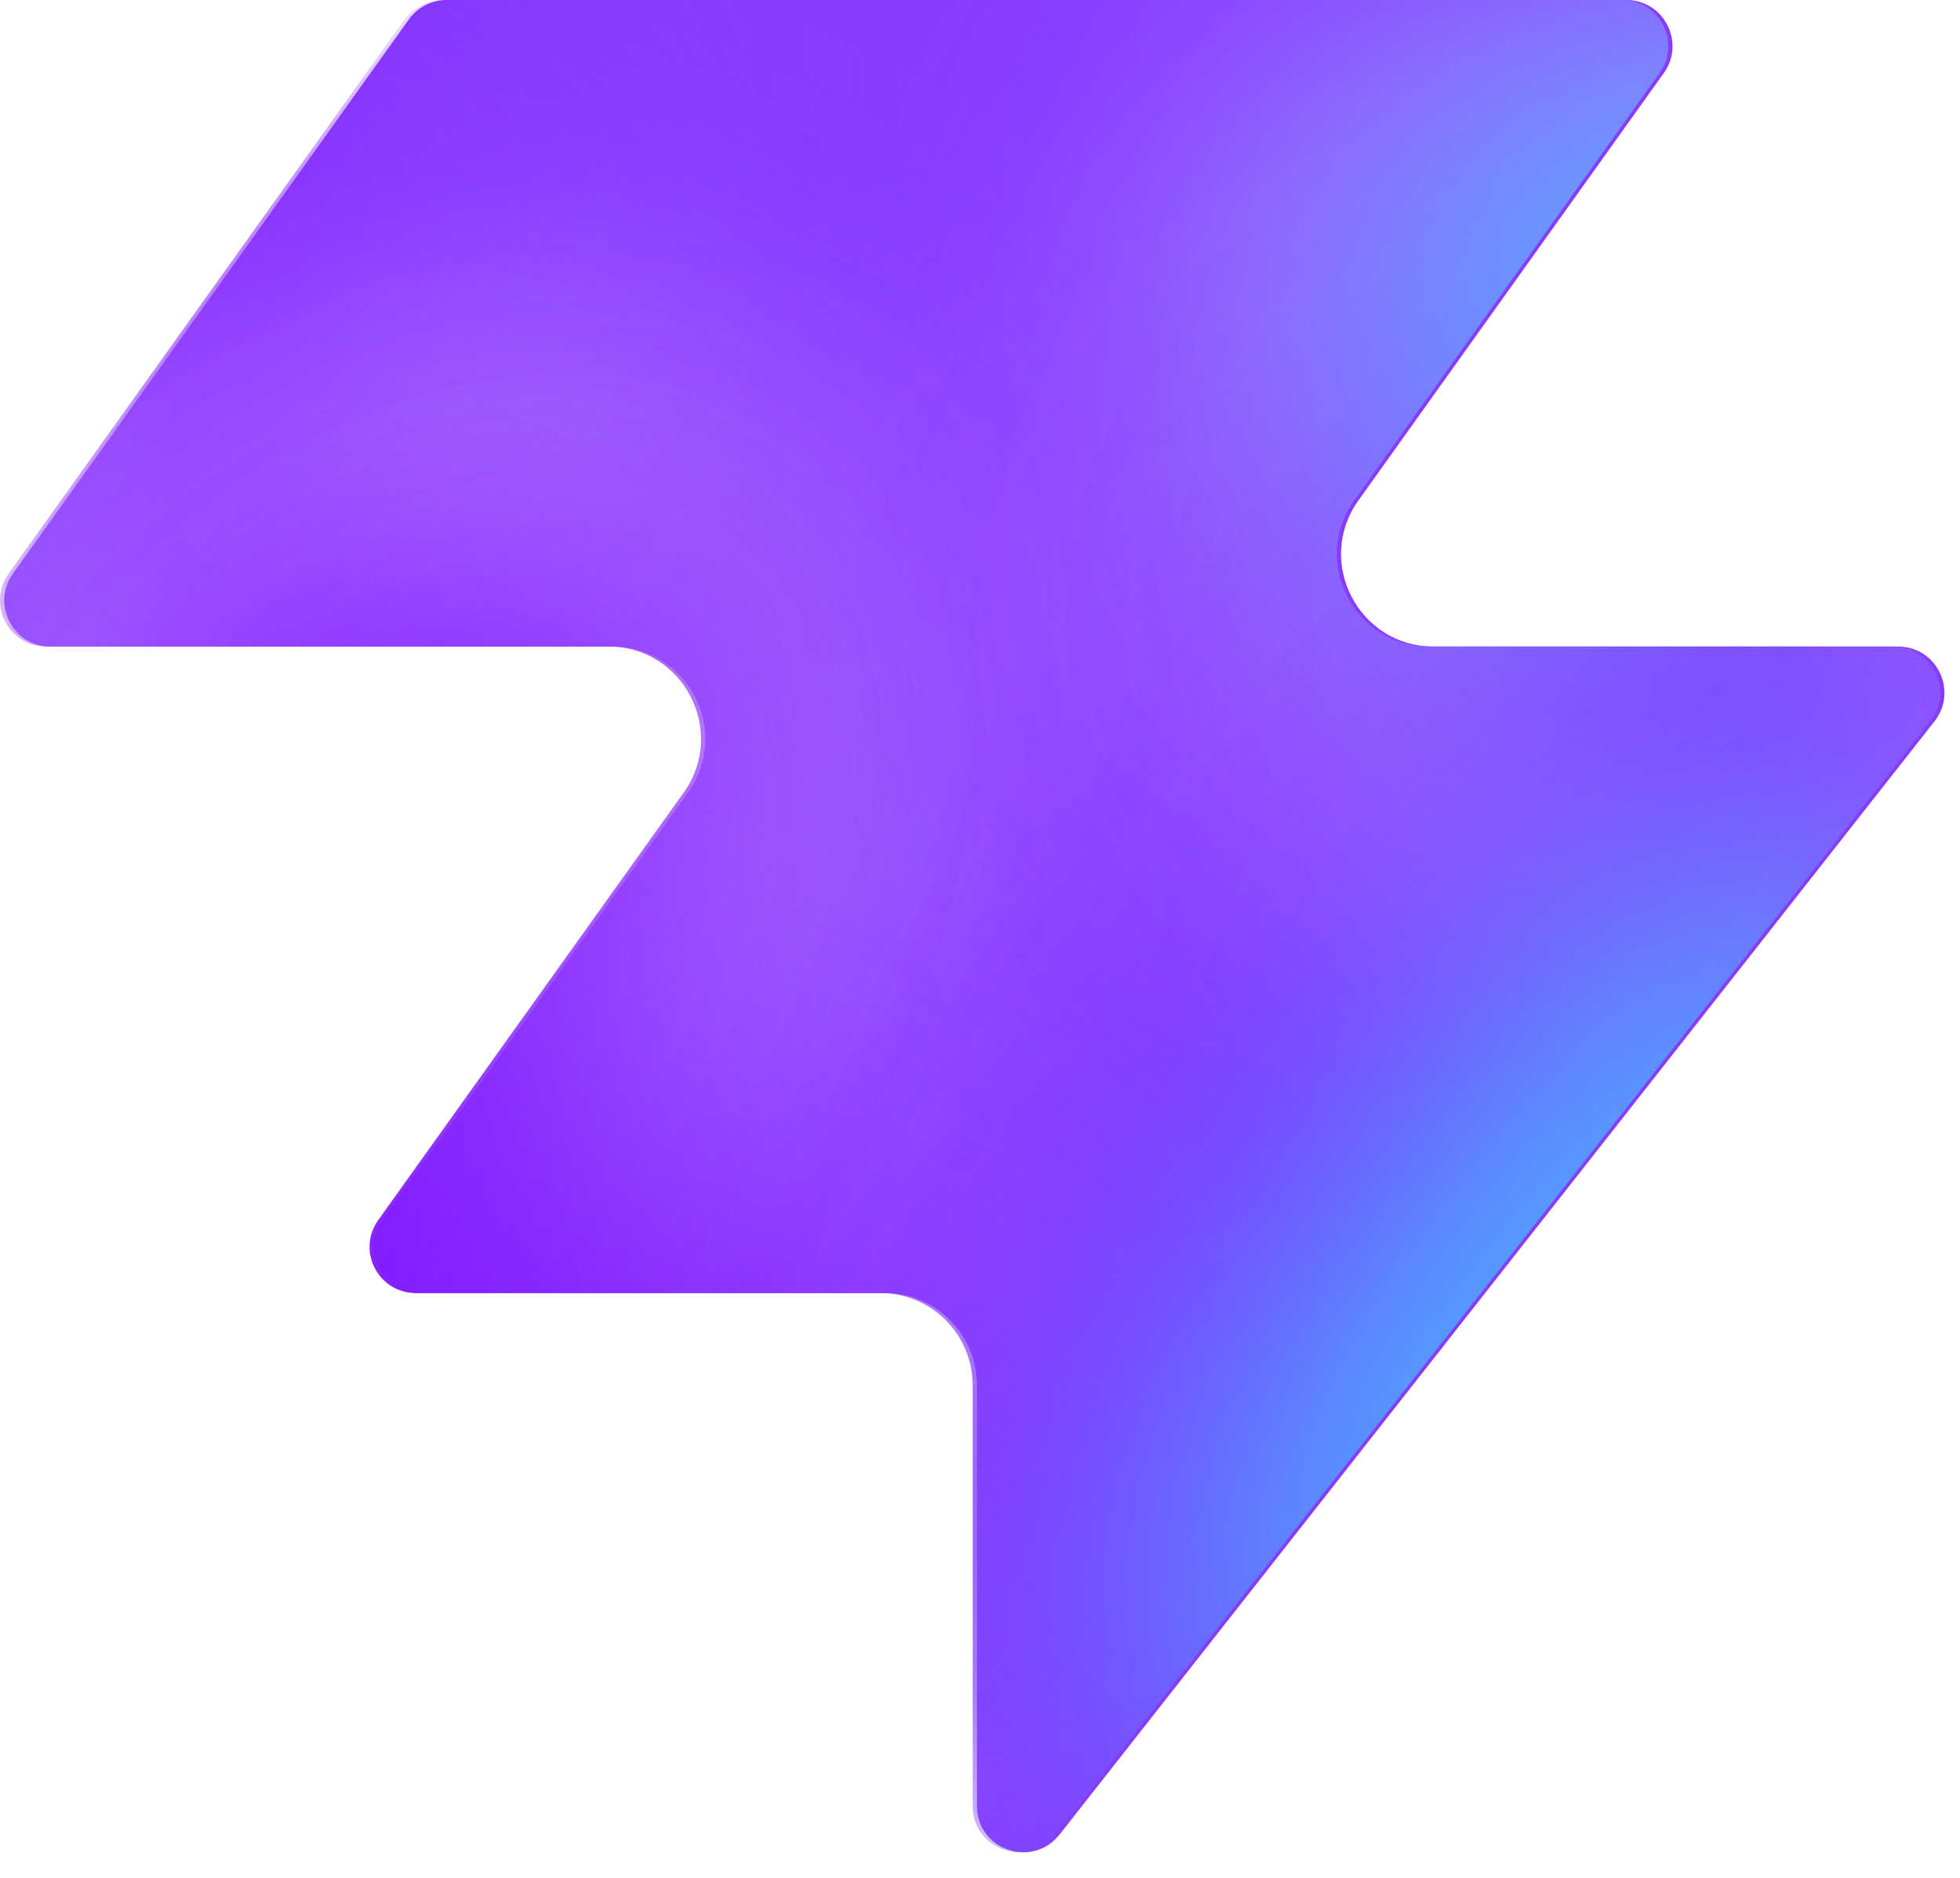
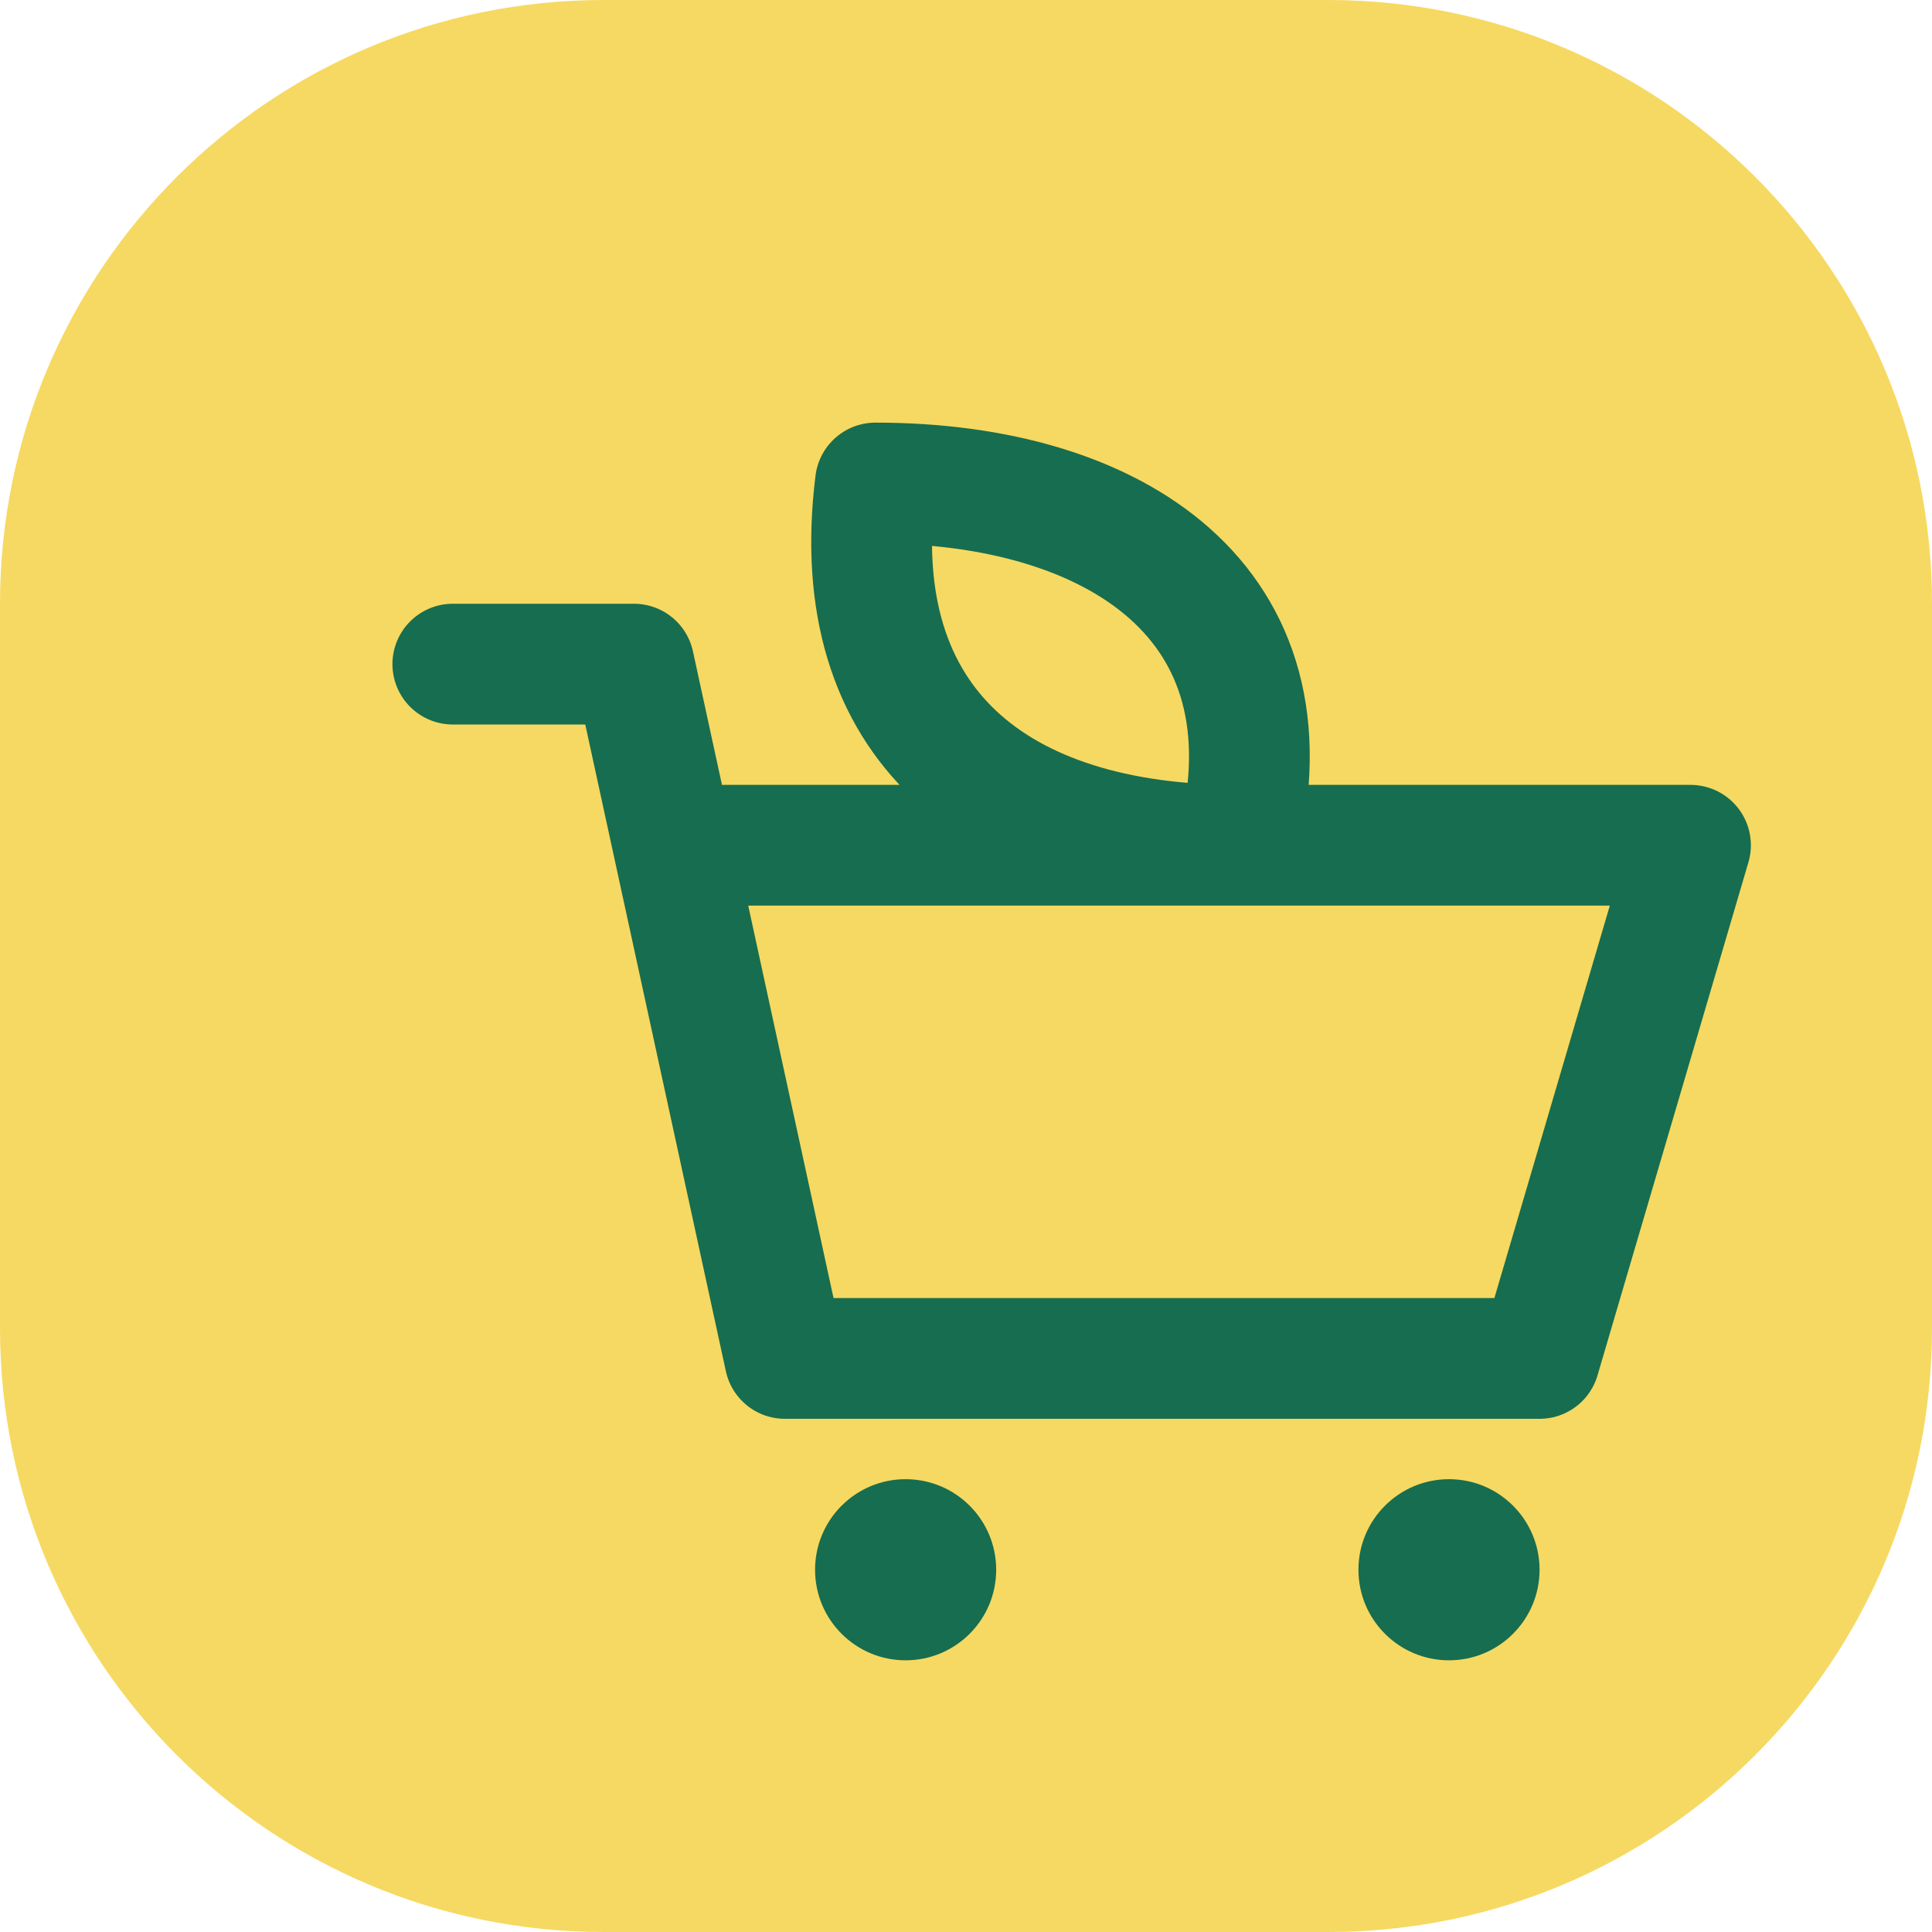
- <svg xmlns="http://www.w3.org/2000/svg" width="48" height="46" fill="none" viewBox="0 0 48 46">
-   <path fill="#863bff" d="M25.946 44.938c-.664.845-2.021.375-2.021-.698V33.937a2.26 2.26 0 0 0-2.262-2.262H10.287c-.92 0-1.456-1.04-.92-1.788l7.48-10.471c1.07-1.497 0-3.578-1.842-3.578H1.237c-.92 0-1.456-1.04-.92-1.788L10.013.474c.214-.297.556-.474.92-.474h28.894c.92 0 1.456 1.04.92 1.788l-7.48 10.471c-1.07 1.498 0 3.579 1.842 3.579h11.377c.943 0 1.473 1.088.89 1.83L25.947 44.94z" style="fill:#863bff;fill:color(display-p3 .525 .23 1);fill-opacity:1" />
-   <mask id="a" width="48" height="46" x="0" y="0" maskUnits="userSpaceOnUse" style="mask-type:alpha">
-     <path fill="#000" d="M25.842 44.938c-.664.844-2.021.375-2.021-.698V33.937a2.26 2.26 0 0 0-2.262-2.262H10.183c-.92 0-1.456-1.04-.92-1.788l7.48-10.471c1.07-1.498 0-3.579-1.842-3.579H1.133c-.92 0-1.456-1.04-.92-1.787L9.91.473c.214-.297.556-.474.92-.474h28.894c.92 0 1.456 1.04.92 1.788l-7.48 10.471c-1.07 1.498 0 3.578 1.842 3.578h11.377c.943 0 1.473 1.088.89 1.832L25.843 44.94z" style="fill:#000;fill-opacity:1" />
-   </mask>
-   <g mask="url(#a)">
-     <g filter="url(#b)">
-       <ellipse cx="5.508" cy="14.704" fill="#ede6ff" rx="5.508" ry="14.704" style="fill:#ede6ff;fill:color(display-p3 .927 .903 1);fill-opacity:1" transform="matrix(.00324 1 1 -.00324 -4.47 31.516)" />
-     </g>
-     <g filter="url(#c)">
-       <ellipse cx="10.399" cy="29.851" fill="#ede6ff" rx="10.399" ry="29.851" style="fill:#ede6ff;fill:color(display-p3 .927 .903 1);fill-opacity:1" transform="matrix(.00324 1 1 -.00324 -39.328 7.883)" />
-     </g>
-     <g filter="url(#d)">
-       <ellipse cx="5.508" cy="30.487" fill="#7e14ff" rx="5.508" ry="30.487" style="fill:#7e14ff;fill:color(display-p3 .492 .077 1);fill-opacity:1" transform="rotate(89.814 -25.913 -14.639)scale(1 -1)" />
-     </g>
-     <g filter="url(#e)">
-       <ellipse cx="5.508" cy="30.599" fill="#7e14ff" rx="5.508" ry="30.599" style="fill:#7e14ff;fill:color(display-p3 .492 .077 1);fill-opacity:1" transform="rotate(89.814 -32.644 -3.334)scale(1 -1)" />
-     </g>
-     <g filter="url(#f)">
-       <ellipse cx="5.508" cy="30.599" fill="#7e14ff" rx="5.508" ry="30.599" style="fill:#7e14ff;fill:color(display-p3 .492 .077 1);fill-opacity:1" transform="matrix(.00324 1 1 -.00324 -34.34 30.47)" />
-     </g>
-     <g filter="url(#g)">
-       <ellipse cx="14.072" cy="22.078" fill="#ede6ff" rx="14.072" ry="22.078" style="fill:#ede6ff;fill:color(display-p3 .927 .903 1);fill-opacity:1" transform="rotate(93.35 24.506 48.493)scale(-1 1)" />
-     </g>
-     <g filter="url(#h)">
-       <ellipse cx="3.47" cy="21.501" fill="#7e14ff" rx="3.47" ry="21.501" style="fill:#7e14ff;fill:color(display-p3 .492 .077 1);fill-opacity:1" transform="rotate(89.009 28.708 47.59)scale(-1 1)" />
-     </g>
-     <g filter="url(#i)">
-       <ellipse cx="3.47" cy="21.501" fill="#7e14ff" rx="3.47" ry="21.501" style="fill:#7e14ff;fill:color(display-p3 .492 .077 1);fill-opacity:1" transform="rotate(89.009 28.708 47.59)scale(-1 1)" />
-     </g>
-     <g filter="url(#j)">
-       <ellipse cx=".387" cy="8.972" fill="#7e14ff" rx="4.407" ry="29.108" style="fill:#7e14ff;fill:color(display-p3 .492 .077 1);fill-opacity:1" transform="rotate(39.51 .387 8.972)" />
-     </g>
-     <g filter="url(#k)">
-       <ellipse cx="47.523" cy="-6.092" fill="#7e14ff" rx="4.407" ry="29.108" style="fill:#7e14ff;fill:color(display-p3 .492 .077 1);fill-opacity:1" transform="rotate(37.892 47.523 -6.092)" />
-     </g>
-     <g filter="url(#l)">
-       <ellipse cx="41.412" cy="6.333" fill="#47bfff" rx="5.971" ry="9.665" style="fill:#47bfff;fill:color(display-p3 .28 .748 1);fill-opacity:1" transform="rotate(37.892 41.412 6.333)" />
-     </g>
-     <g filter="url(#m)">
-       <ellipse cx="-1.879" cy="38.332" fill="#7e14ff" rx="4.407" ry="29.108" style="fill:#7e14ff;fill:color(display-p3 .492 .077 1);fill-opacity:1" transform="rotate(37.892 -1.88 38.332)" />
-     </g>
-     <g filter="url(#n)">
-       <ellipse cx="-1.879" cy="38.332" fill="#7e14ff" rx="4.407" ry="29.108" style="fill:#7e14ff;fill:color(display-p3 .492 .077 1);fill-opacity:1" transform="rotate(37.892 -1.88 38.332)" />
-     </g>
-     <g filter="url(#o)">
-       <ellipse cx="35.651" cy="29.907" fill="#7e14ff" rx="4.407" ry="29.108" style="fill:#7e14ff;fill:color(display-p3 .492 .077 1);fill-opacity:1" transform="rotate(37.892 35.651 29.907)" />
-     </g>
-     <g filter="url(#p)">
-       <ellipse cx="38.418" cy="32.4" fill="#47bfff" rx="5.971" ry="15.297" style="fill:#47bfff;fill:color(display-p3 .28 .748 1);fill-opacity:1" transform="rotate(37.892 38.418 32.4)" />
-     </g>
-   </g>
-   <defs>
-     <filter id="b" width="60.045" height="41.654" x="-19.77" y="16.149" color-interpolation-filters="sRGB" filterUnits="userSpaceOnUse">
-       <feFlood flood-opacity="0" result="BackgroundImageFix" />
-       <feBlend in="SourceGraphic" in2="BackgroundImageFix" result="shape" />
-       <feGaussianBlur result="effect1_foregroundBlur_2002_17158" stdDeviation="7.659" />
-     </filter>
-     <filter id="c" width="90.34" height="51.437" x="-54.613" y="-7.533" color-interpolation-filters="sRGB" filterUnits="userSpaceOnUse">
-       <feFlood flood-opacity="0" result="BackgroundImageFix" />
-       <feBlend in="SourceGraphic" in2="BackgroundImageFix" result="shape" />
-       <feGaussianBlur result="effect1_foregroundBlur_2002_17158" stdDeviation="7.659" />
-     </filter>
-     <filter id="d" width="79.355" height="29.4" x="-49.64" y="2.03" color-interpolation-filters="sRGB" filterUnits="userSpaceOnUse">
-       <feFlood flood-opacity="0" result="BackgroundImageFix" />
-       <feBlend in="SourceGraphic" in2="BackgroundImageFix" result="shape" />
-       <feGaussianBlur result="effect1_foregroundBlur_2002_17158" stdDeviation="4.596" />
-     </filter>
-     <filter id="e" width="79.579" height="29.4" x="-45.045" y="20.029" color-interpolation-filters="sRGB" filterUnits="userSpaceOnUse">
-       <feFlood flood-opacity="0" result="BackgroundImageFix" />
-       <feBlend in="SourceGraphic" in2="BackgroundImageFix" result="shape" />
-       <feGaussianBlur result="effect1_foregroundBlur_2002_17158" stdDeviation="4.596" />
-     </filter>
-     <filter id="f" width="79.579" height="29.4" x="-43.513" y="21.178" color-interpolation-filters="sRGB" filterUnits="userSpaceOnUse">
-       <feFlood flood-opacity="0" result="BackgroundImageFix" />
-       <feBlend in="SourceGraphic" in2="BackgroundImageFix" result="shape" />
-       <feGaussianBlur result="effect1_foregroundBlur_2002_17158" stdDeviation="4.596" />
-     </filter>
-     <filter id="g" width="74.749" height="58.852" x="15.756" y="-17.901" color-interpolation-filters="sRGB" filterUnits="userSpaceOnUse">
-       <feFlood flood-opacity="0" result="BackgroundImageFix" />
-       <feBlend in="SourceGraphic" in2="BackgroundImageFix" result="shape" />
-       <feGaussianBlur result="effect1_foregroundBlur_2002_17158" stdDeviation="7.659" />
-     </filter>
-     <filter id="h" width="61.377" height="25.362" x="23.548" y="2.284" color-interpolation-filters="sRGB" filterUnits="userSpaceOnUse">
-       <feFlood flood-opacity="0" result="BackgroundImageFix" />
-       <feBlend in="SourceGraphic" in2="BackgroundImageFix" result="shape" />
-       <feGaussianBlur result="effect1_foregroundBlur_2002_17158" stdDeviation="4.596" />
-     </filter>
-     <filter id="i" width="61.377" height="25.362" x="23.548" y="2.284" color-interpolation-filters="sRGB" filterUnits="userSpaceOnUse">
-       <feFlood flood-opacity="0" result="BackgroundImageFix" />
-       <feBlend in="SourceGraphic" in2="BackgroundImageFix" result="shape" />
-       <feGaussianBlur result="effect1_foregroundBlur_2002_17158" stdDeviation="4.596" />
-     </filter>
-     <filter id="j" width="56.045" height="63.649" x="-27.636" y="-22.853" color-interpolation-filters="sRGB" filterUnits="userSpaceOnUse">
-       <feFlood flood-opacity="0" result="BackgroundImageFix" />
-       <feBlend in="SourceGraphic" in2="BackgroundImageFix" result="shape" />
-       <feGaussianBlur result="effect1_foregroundBlur_2002_17158" stdDeviation="4.596" />
-     </filter>
-     <filter id="k" width="54.814" height="64.646" x="20.116" y="-38.415" color-interpolation-filters="sRGB" filterUnits="userSpaceOnUse">
-       <feFlood flood-opacity="0" result="BackgroundImageFix" />
-       <feBlend in="SourceGraphic" in2="BackgroundImageFix" result="shape" />
-       <feGaussianBlur result="effect1_foregroundBlur_2002_17158" stdDeviation="4.596" />
-     </filter>
-     <filter id="l" width="33.541" height="35.313" x="24.641" y="-11.323" color-interpolation-filters="sRGB" filterUnits="userSpaceOnUse">
-       <feFlood flood-opacity="0" result="BackgroundImageFix" />
-       <feBlend in="SourceGraphic" in2="BackgroundImageFix" result="shape" />
-       <feGaussianBlur result="effect1_foregroundBlur_2002_17158" stdDeviation="4.596" />
-     </filter>
-     <filter id="m" width="54.814" height="64.646" x="-29.286" y="6.009" color-interpolation-filters="sRGB" filterUnits="userSpaceOnUse">
-       <feFlood flood-opacity="0" result="BackgroundImageFix" />
-       <feBlend in="SourceGraphic" in2="BackgroundImageFix" result="shape" />
-       <feGaussianBlur result="effect1_foregroundBlur_2002_17158" stdDeviation="4.596" />
-     </filter>
-     <filter id="n" width="54.814" height="64.646" x="-29.286" y="6.009" color-interpolation-filters="sRGB" filterUnits="userSpaceOnUse">
-       <feFlood flood-opacity="0" result="BackgroundImageFix" />
-       <feBlend in="SourceGraphic" in2="BackgroundImageFix" result="shape" />
-       <feGaussianBlur result="effect1_foregroundBlur_2002_17158" stdDeviation="4.596" />
-     </filter>
-     <filter id="o" width="54.814" height="64.646" x="8.244" y="-2.416" color-interpolation-filters="sRGB" filterUnits="userSpaceOnUse">
-       <feFlood flood-opacity="0" result="BackgroundImageFix" />
-       <feBlend in="SourceGraphic" in2="BackgroundImageFix" result="shape" />
-       <feGaussianBlur result="effect1_foregroundBlur_2002_17158" stdDeviation="4.596" />
-     </filter>
-     <filter id="p" width="39.409" height="43.623" x="18.713" y="10.588" color-interpolation-filters="sRGB" filterUnits="userSpaceOnUse">
-       <feFlood flood-opacity="0" result="BackgroundImageFix" />
-       <feBlend in="SourceGraphic" in2="BackgroundImageFix" result="shape" />
-       <feGaussianBlur result="effect1_foregroundBlur_2002_17158" stdDeviation="4.596" />
-     </filter>
-   </defs>
+ <svg xmlns="http://www.w3.org/2000/svg" viewBox="0 0 64 64">
+   <rect width="64" height="64" rx="20" fill="#f6d962" />
+   <path d="M15 22h6l5 23h25l5-17H24M29 16c8 0 14 4 12 12-8 0-13-4-12-12" fill="none" stroke="#176d4f" stroke-width="4" stroke-linecap="round" stroke-linejoin="round" />
+   <circle cx="30" cy="52" r="3" fill="#176d4f" />
+   <circle cx="48" cy="52" r="3" fill="#176d4f" />
</svg>
